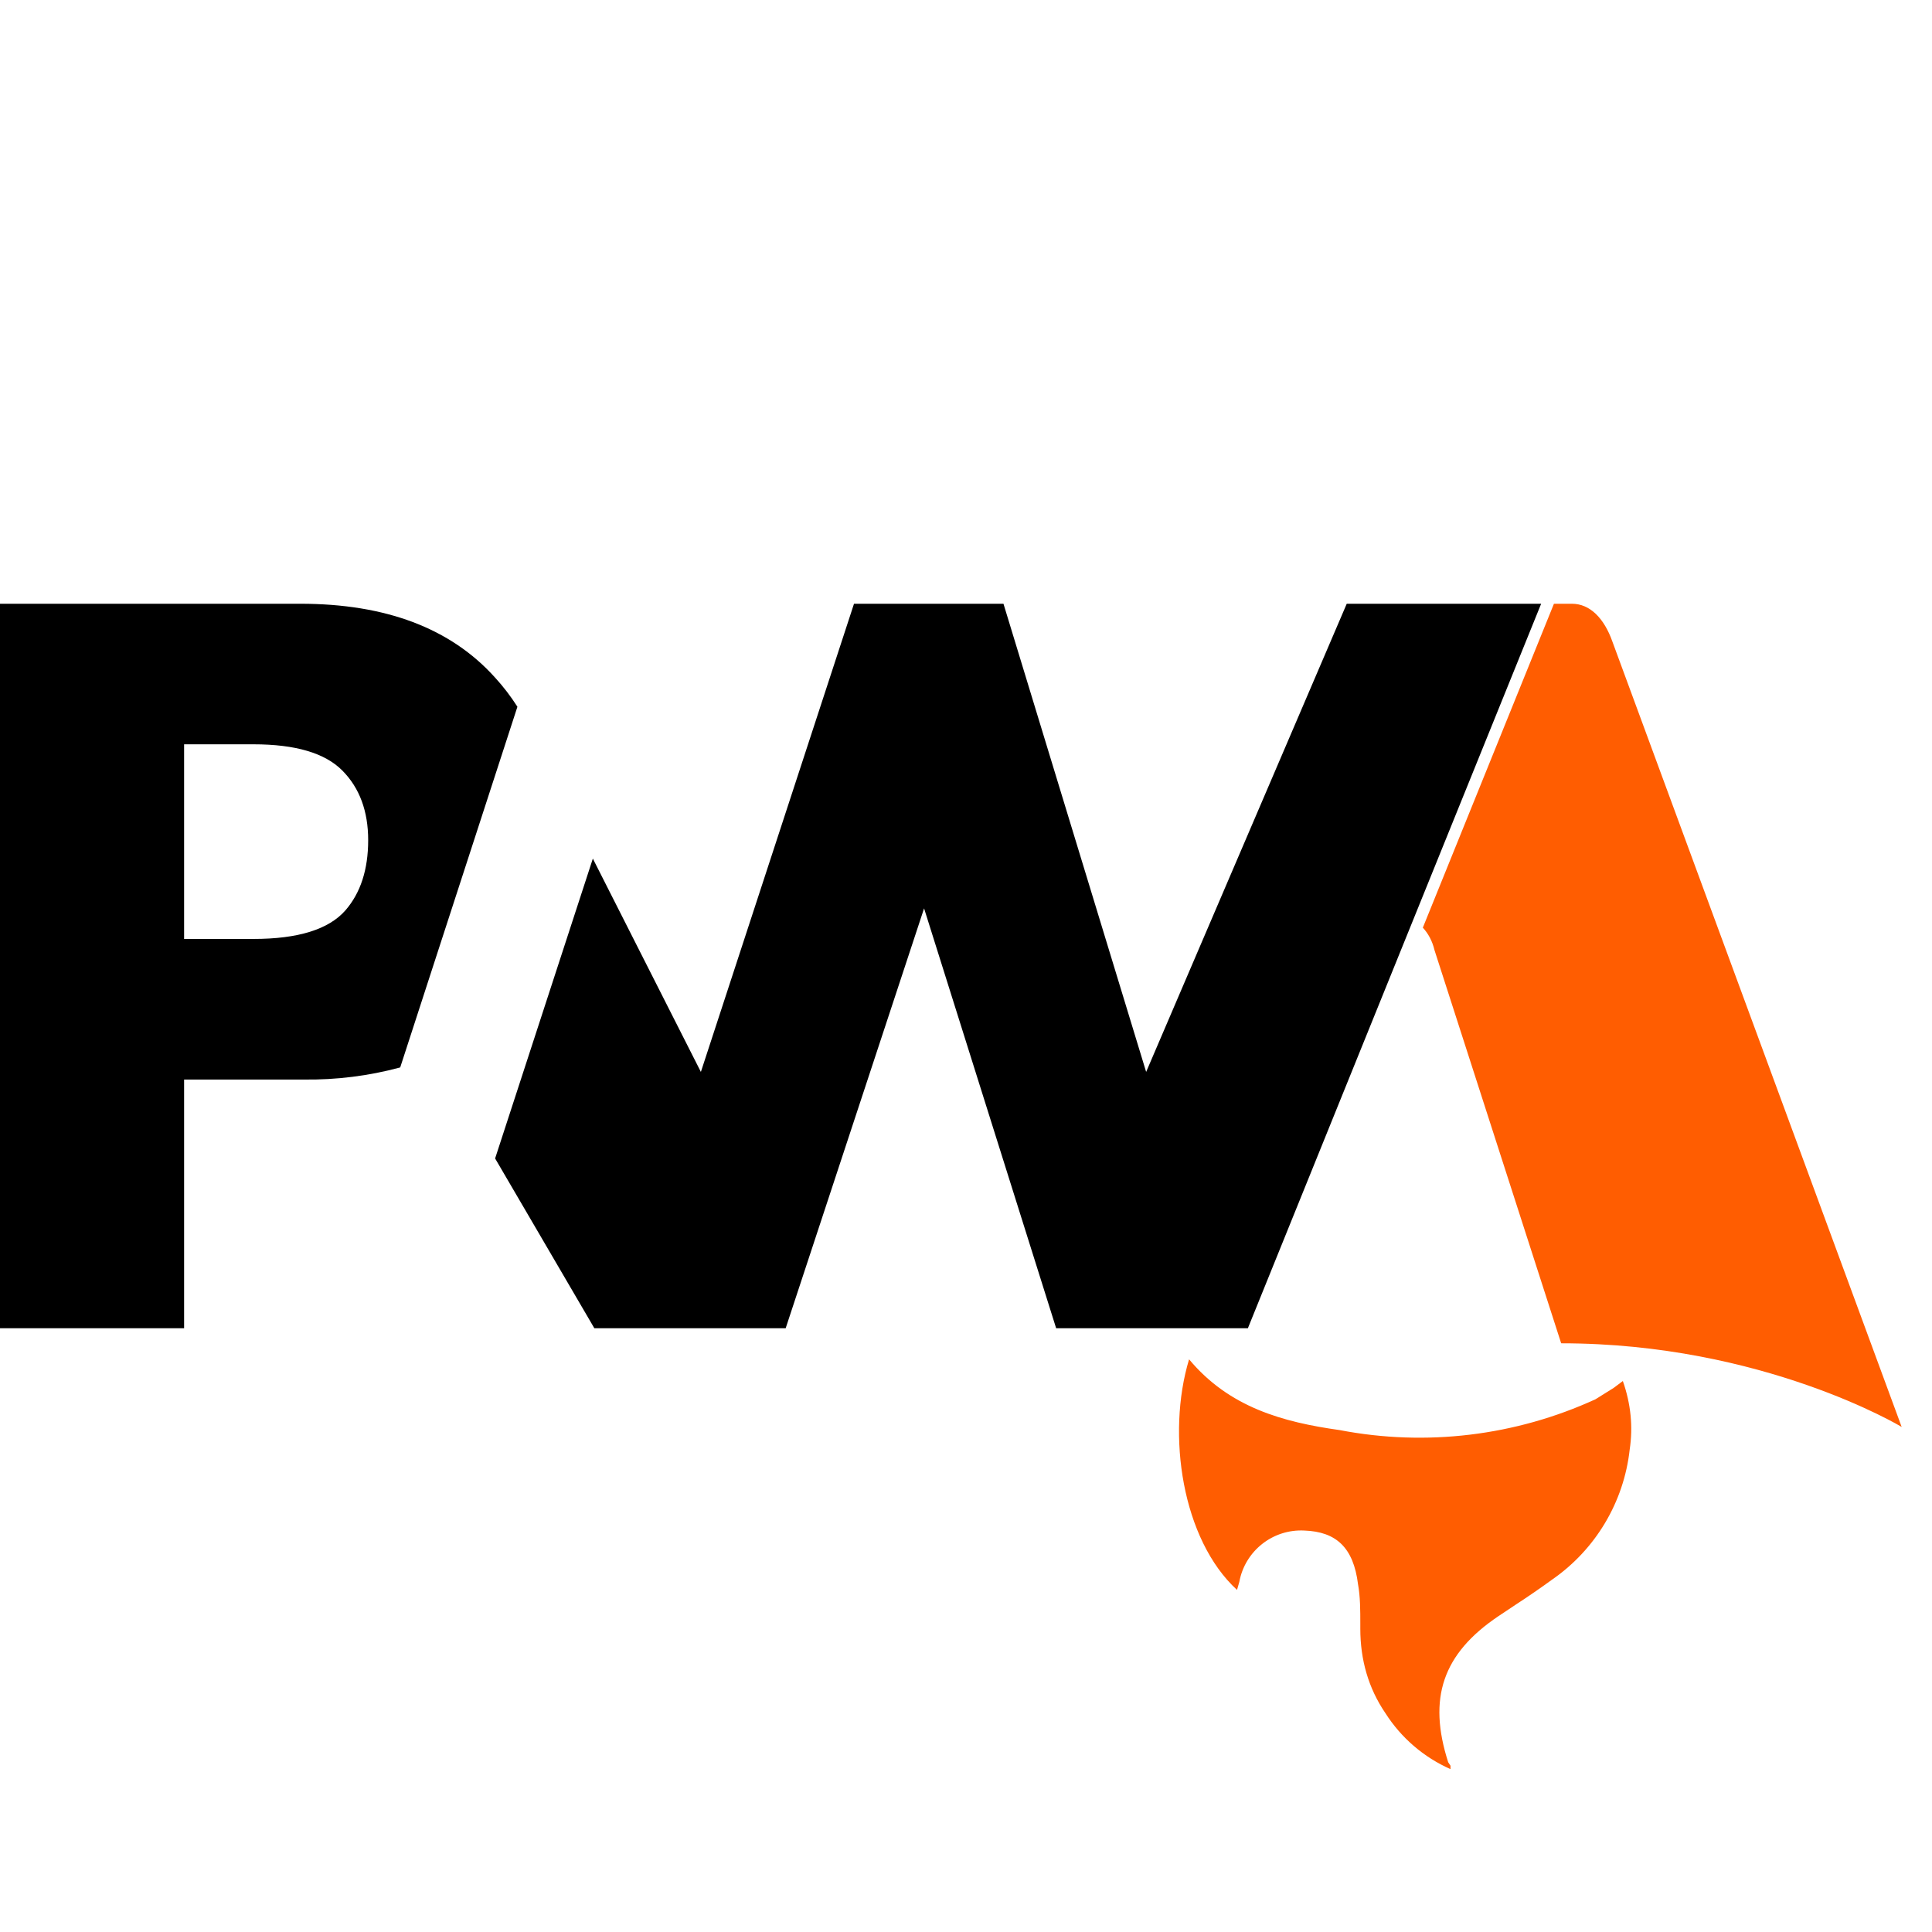
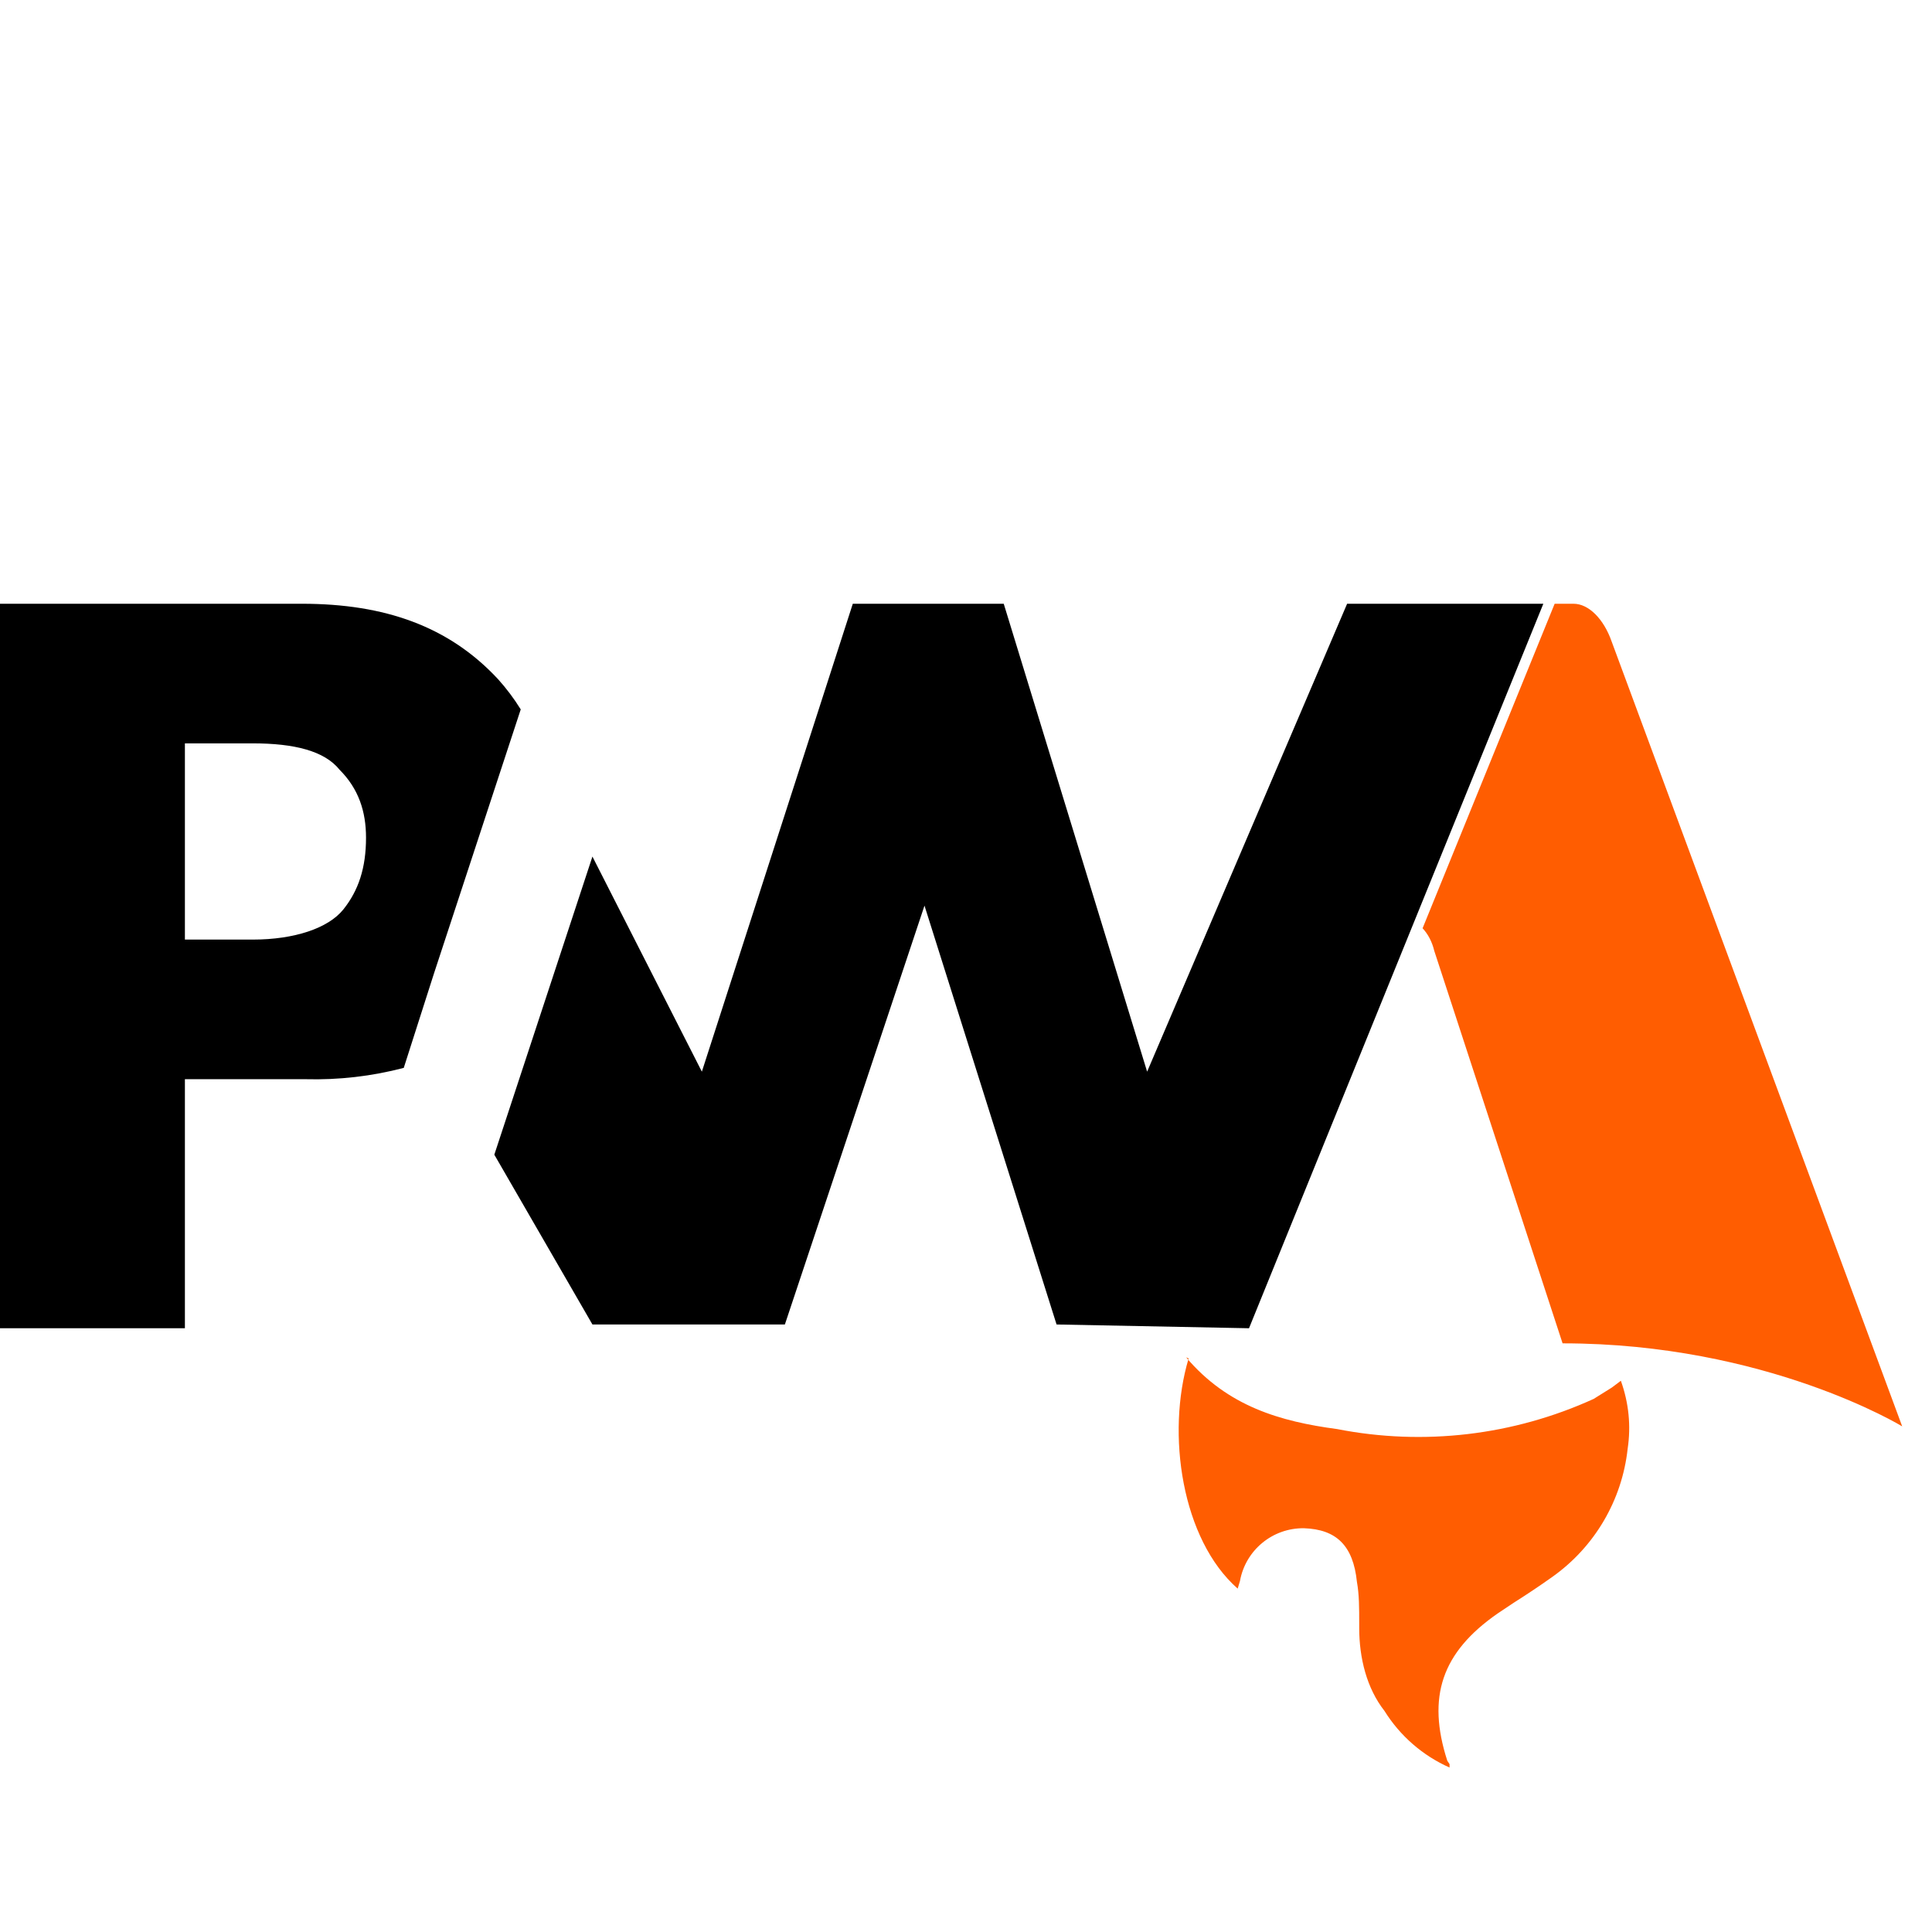
<svg xmlns="http://www.w3.org/2000/svg" viewBox="0 0 512 512" width="32" height="32">
-   <path d="M330.7 352l77.72-192H356.9l-53.16 124.07L265.93 160h-39.61l-40.58 124.07-28.63-56.53-25.9 79.46 26.3 45h50.7l36.68-111.27 35 111.27zM0 160v192h48.79v-65.91h31.65a93.39 93.39 0 0025.62-3.21l8.18-25.19 22.88-70.39a55.75 55.75 0 00-6-7.82C119.4 166.493 102.223 160 79.59 160zm48.79 37.25h18.42c11.06 0 18.887 2.307 23.48 6.92 4.593 4.613 6.887 10.787 6.88 18.52-.007 7.733-2.007 13.91-6 18.53-4.427 5.08-12.573 7.617-24.44 7.61H48.79z" />
-   <path fill="#ff5d01" d="M411.811 160l-34.747 85.842c1.411 1.512 2.524 3.536 3.1 5.98l33.562 104.166c53.509 0 90.235 22.163 90.235 22.163l-76.62-208.018C425.125 163.8 421.324 160 416.575 160zM315.12 360.236c-6.05 19.966-1.816 47.796 12.705 61.107a52.939 52.939 0 01.605-2.118 16.638 16.638 0 0117.243-13.613c8.47.303 13.007 4.538 14.217 14.218.605 3.328.605 6.958.605 10.588v1.21c0 8.168 2.118 15.73 6.656 22.385a39.326 39.326 0 0017.242 14.823v-.907l-.605-.908c-5.445-16.94-1.512-28.738 13.31-38.72l4.538-3.026a220.83 220.83 0 009.68-6.655 48.401 48.401 0 0020.571-34.486c.908-6.05.303-12.1-1.815-18.15l-2.42 1.815-4.84 3.025a111.928 111.928 0 01-67.762 8.168c-15.125-2.118-29.343-6.05-39.93-18.756z" />
+   <path d="M331 352l78-192h-52l-53 124-38-124h-40l-40 124-29-57-26 79 26 45h51l37-111 35 111zM0 160v192h49v-66h32a93 93 0 0026-3l8-25 23-70a56 56 0 00-6-8c-13-14-30-20-52-20zm49 37h18c11 0 19 2 23 7 5 5 7 11 7 18 0 8-2 14-6 19s-13 8-24 8H49z" />
+   <path fill="#ff5d01" d="M412 160l-35 86c1.4 1.5 2.5 3.5 3.1 6l34 104c54 0 90 22 90 22l-77-208c-2.1-6-6.1-10-10.1-10zm-97 200c-6 20-1.8 48 13 61a53 53 0 01.6-2 17 17 0 0117-14c8.47.303 13 4.5 14 14.218.605 3.328.605 6.958.605 11v1.2c0 8 2 16 6.7 22a39 39 0 0017.242 15v-.9l-.6-.9c-5.445-16.9-1.5-28.7 13.3-39l4.5-3a220 220 0 0010-6.7 48 48 0 0020-34c.908-6.05.303-12.1-1.8-18l-2.4 1.8-4.8 3a112 112 0 01-68 8c-15-2-29-6-40-19z" />
</svg>
